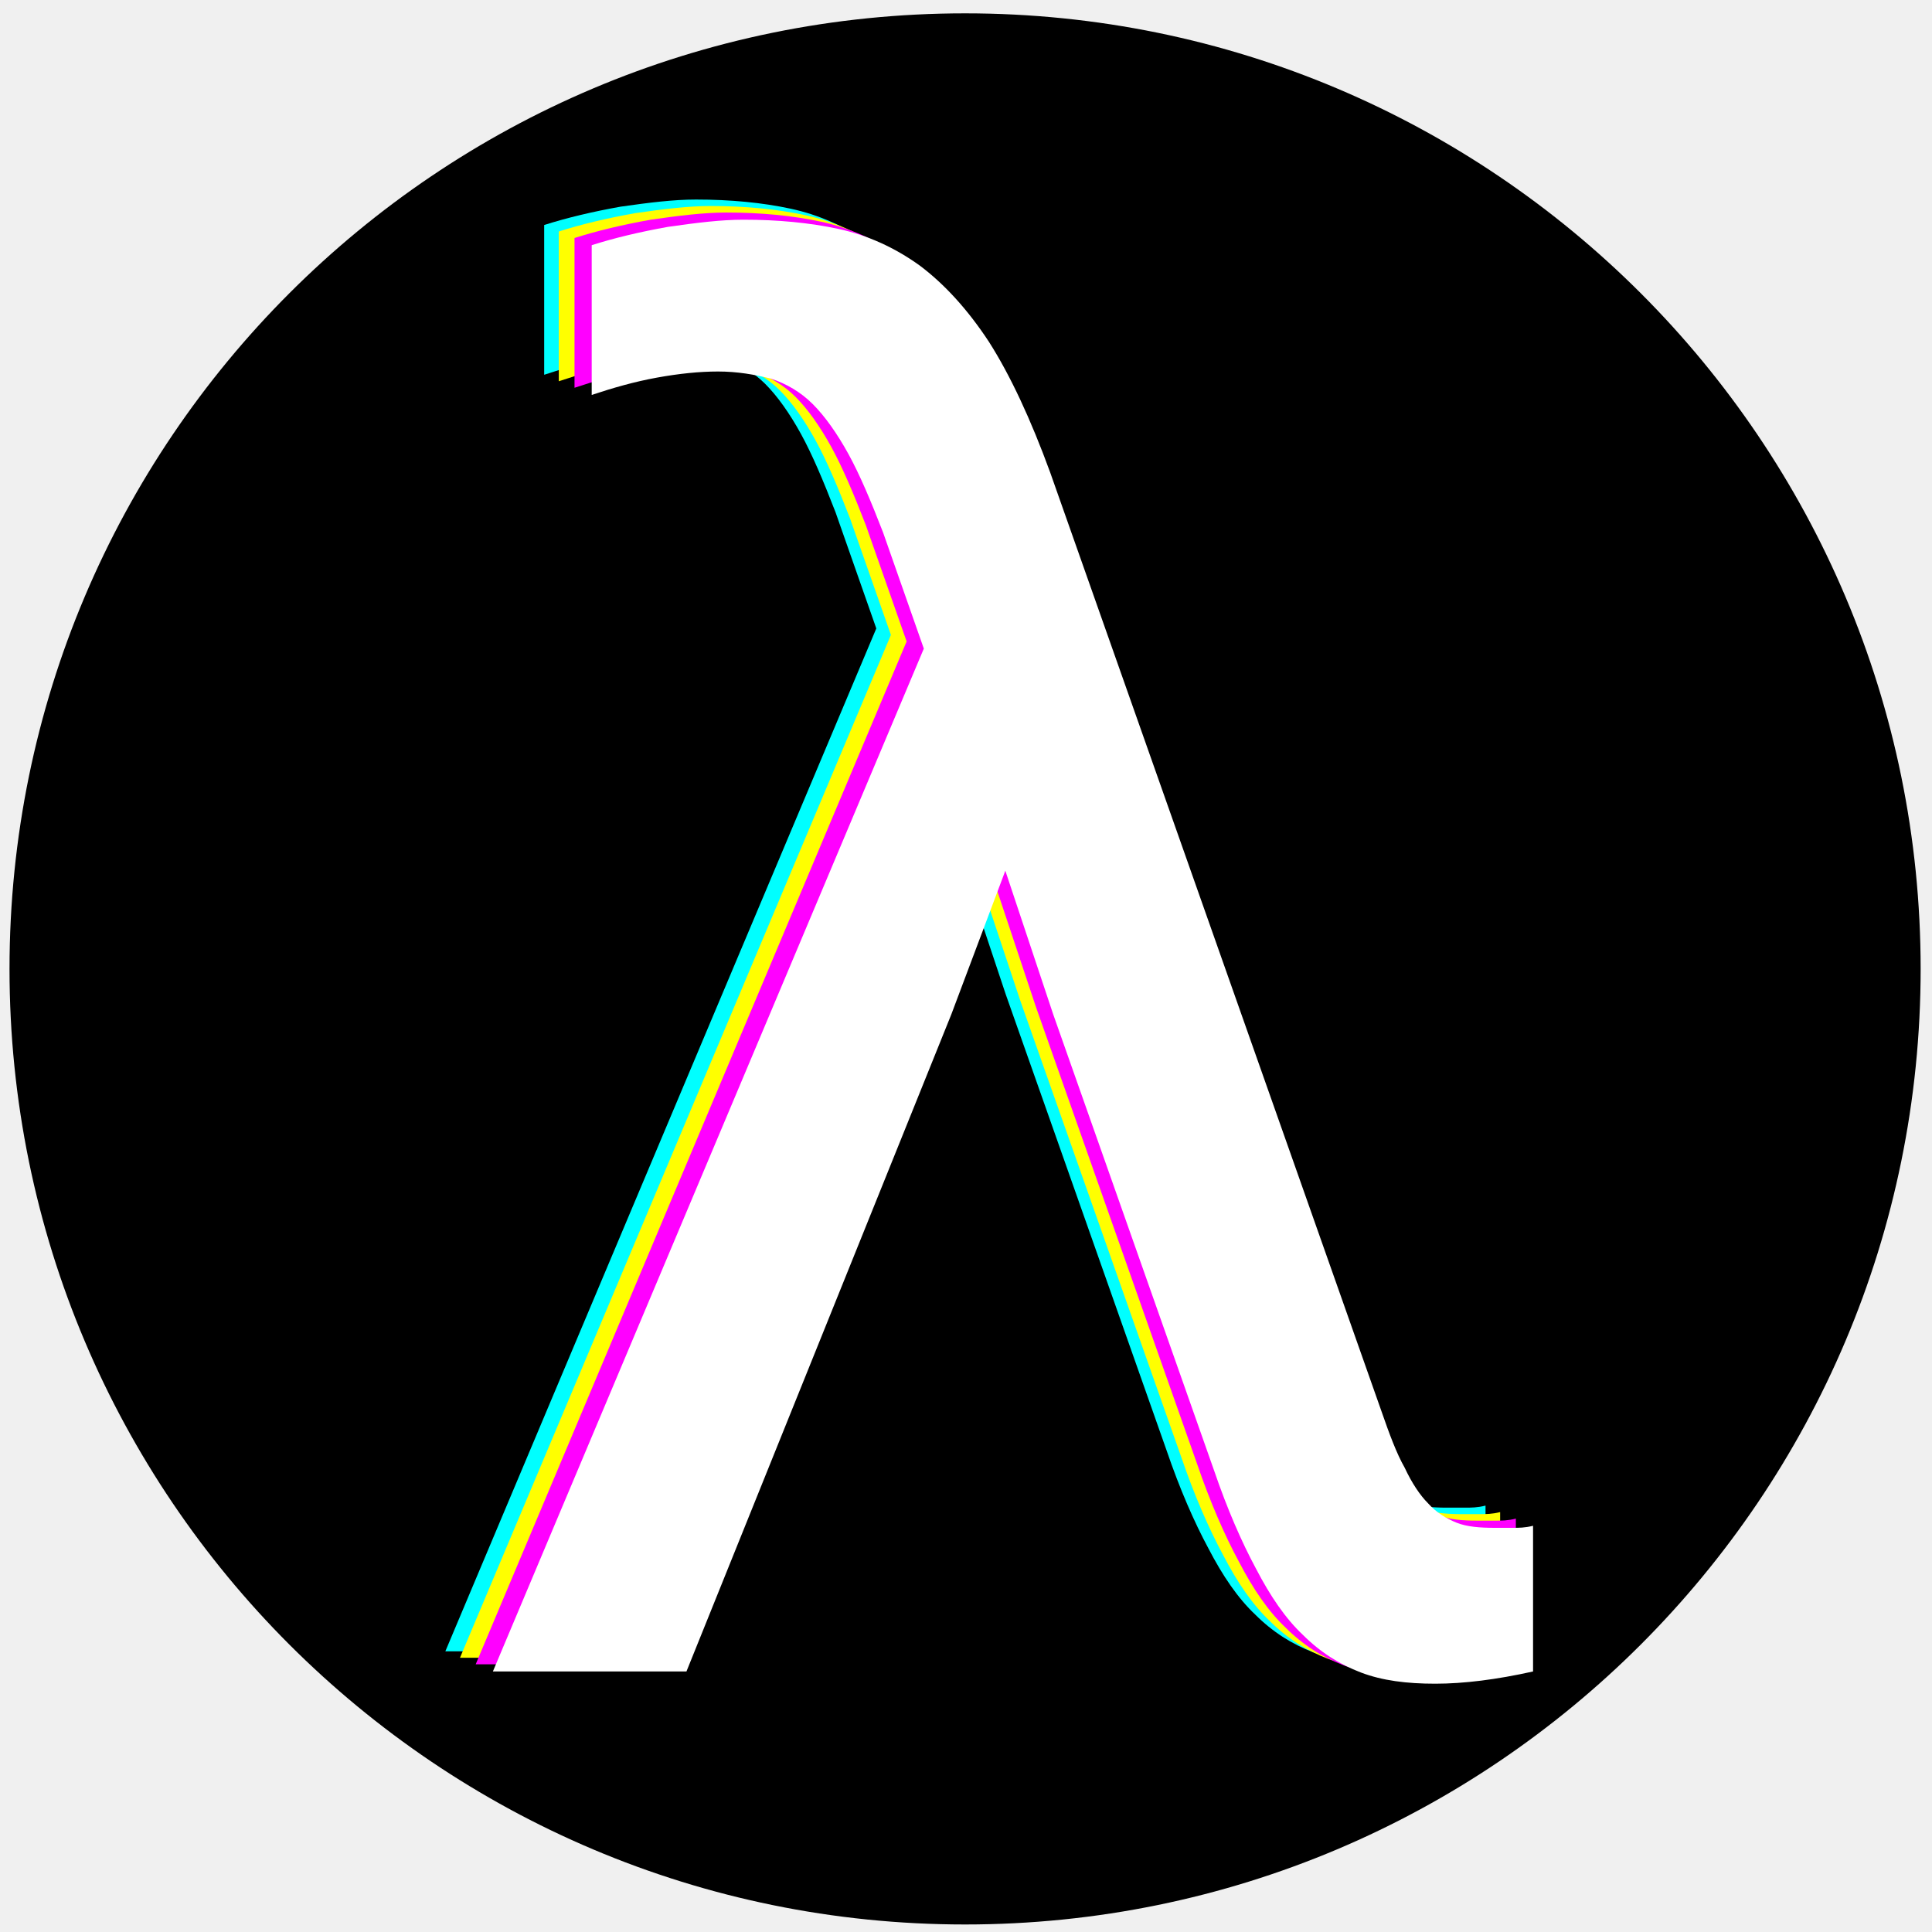
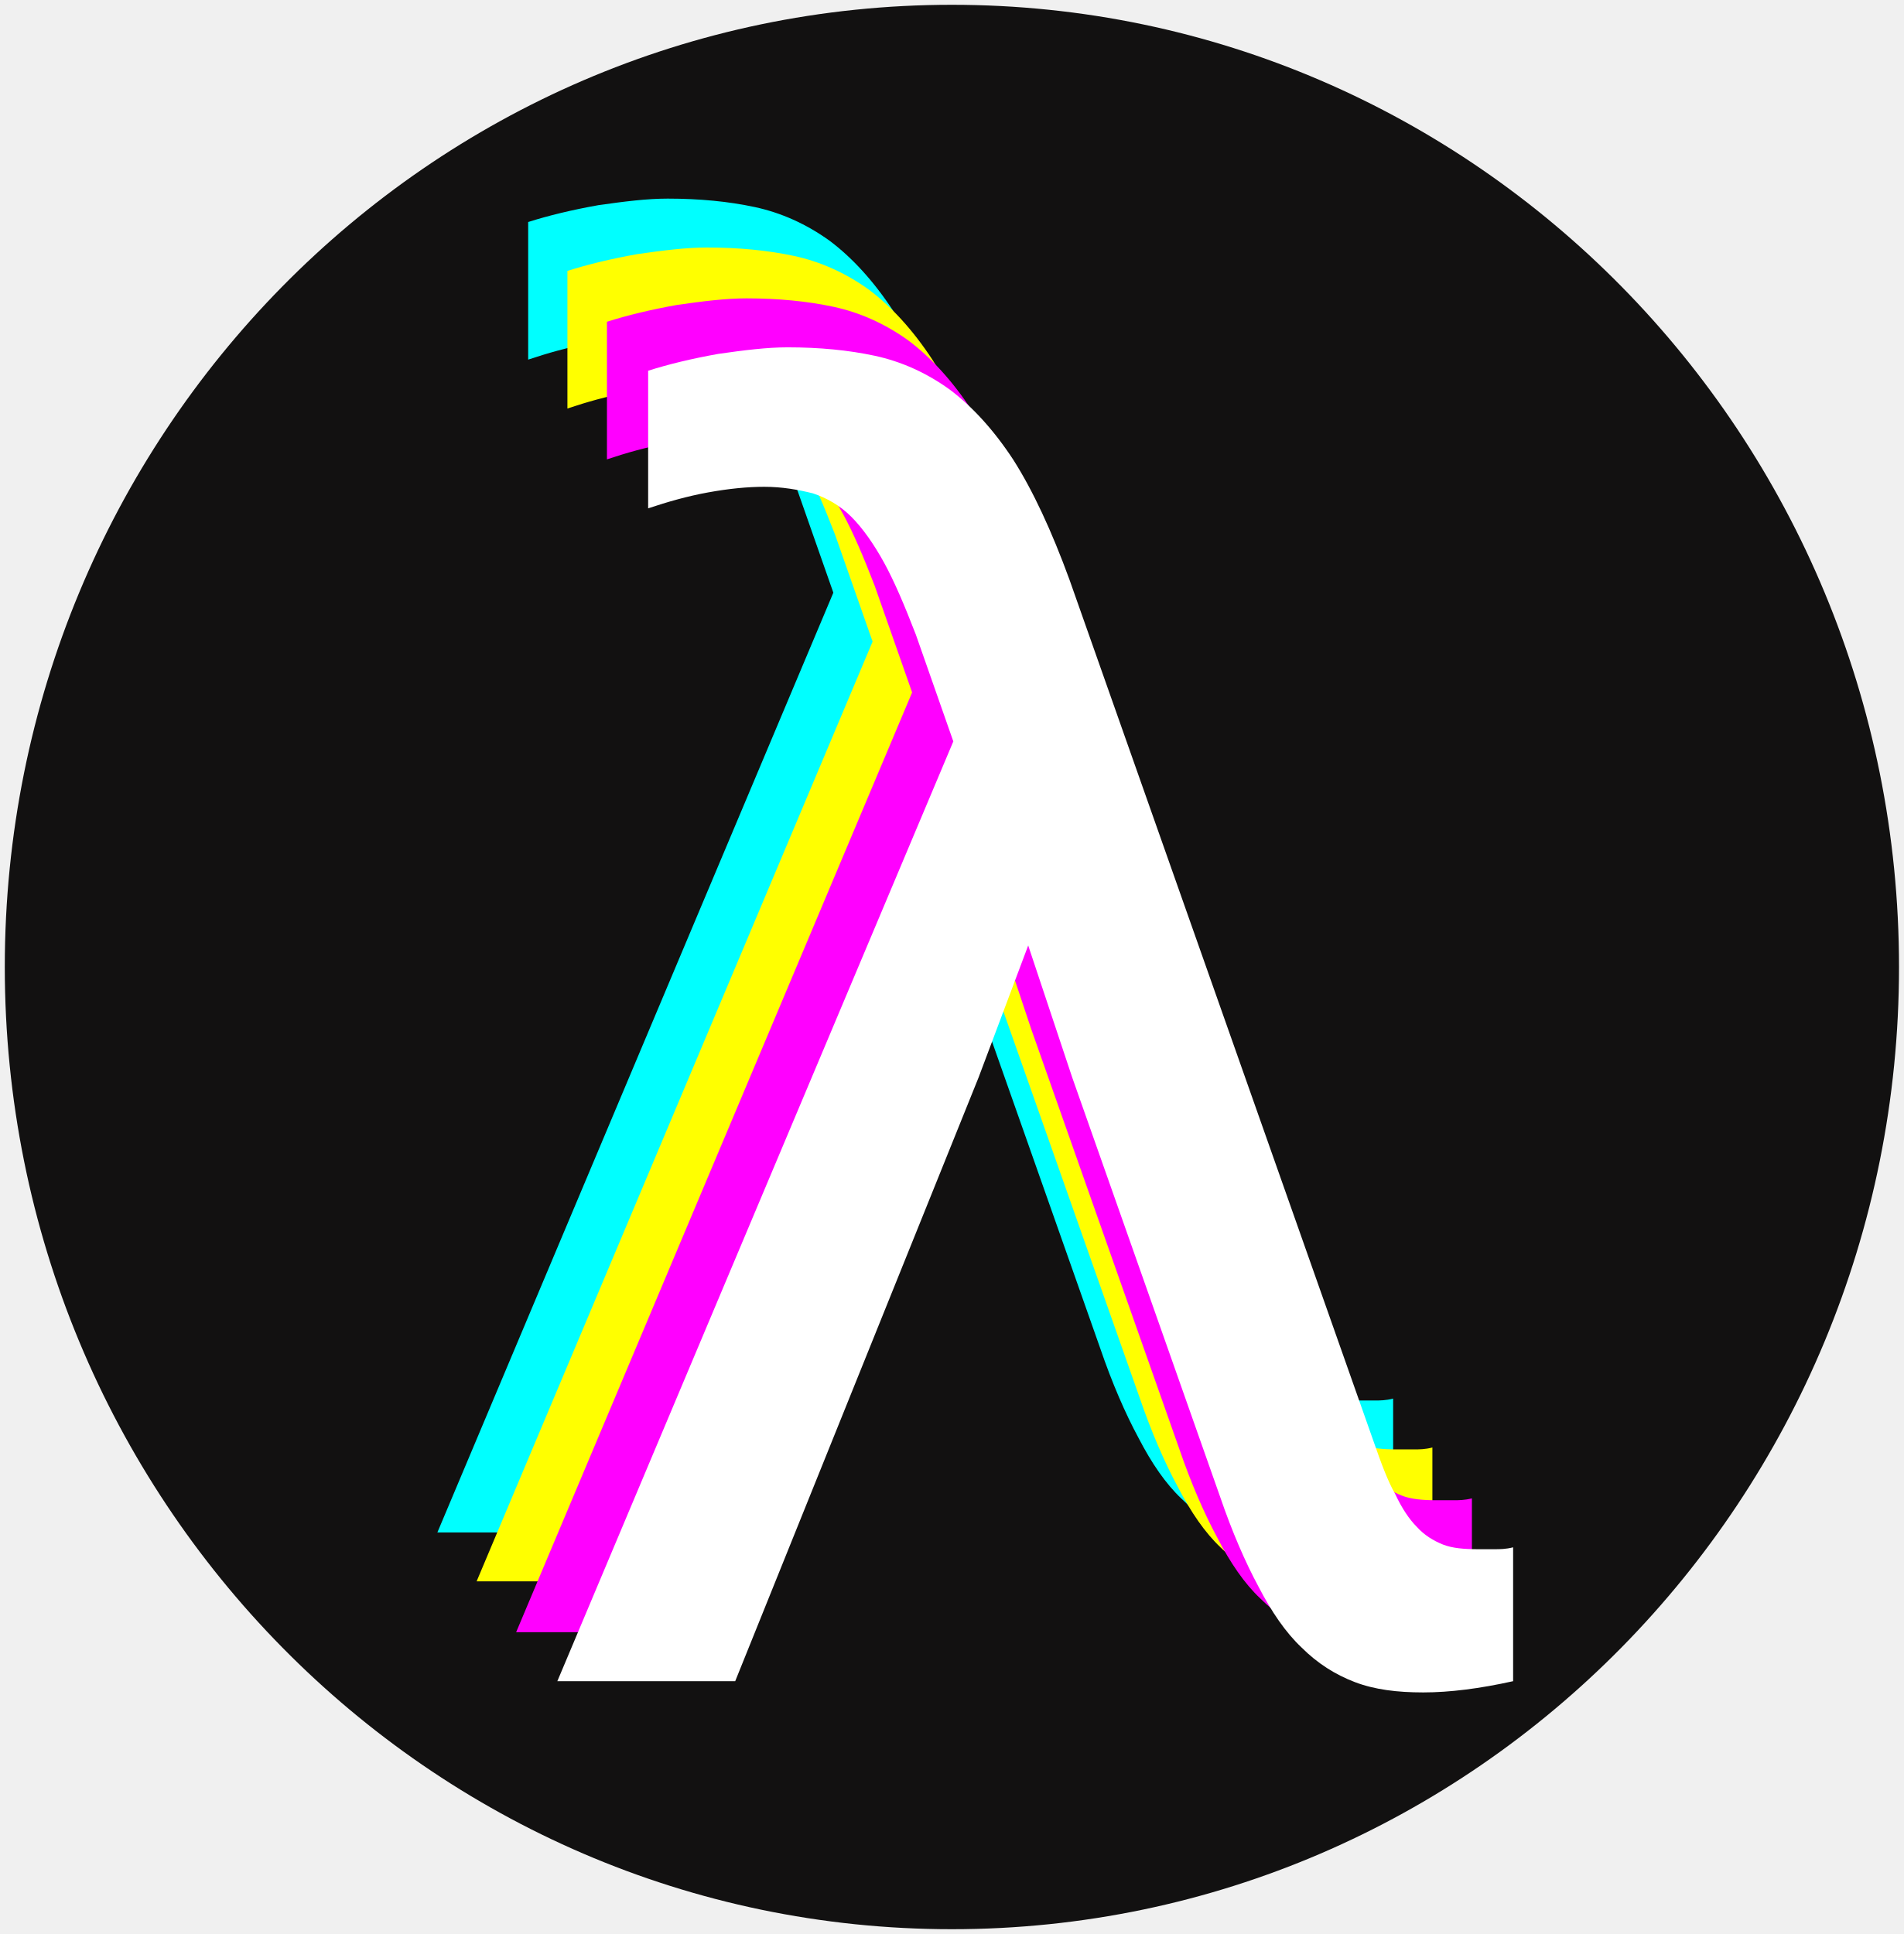
- <svg xmlns="http://www.w3.org/2000/svg" version="1.1" id="svg2" width="370.387" height="370.387" viewBox="0 0 370.387 370.387">
+ <svg xmlns="http://www.w3.org/2000/svg" version="1.1" id="svg2" width="397.21" height="403.546" viewBox="0 0 397.21 403.546">
  <defs id="defs6">
    <rect x="152.604" y="58.445" width="647.446" height="243.375" id="rect112" />
    <rect x="228.56" y="433.176" width="101.599" height="89.242" id="rect106" />
    <rect x="403.5" y="323.026" width="28.236" height="51.78" id="rect100" />
  </defs>
-   <g id="g10" style="display:inline" transform="translate(-599.3982,-320.1515)">
-     <circle style="fill:#000000" id="path152" cx="784.415" cy="505.903" r="183.193" />
-     <g id="g146" transform="translate(40.11413,57.66613)">
-       <g id="g1052" transform="translate(4.791016,-0.092789)">
-         <g aria-label="λ" id="text118" style="fill:#00ffff">
-           <path d="m 714.677,360.792 7.812,22.266 -82.617,196.094 h 37.109 l 50.781,-125.977 10.352,-27.539 9.18,27.539 30.859,87.5 c 2.539,7.422 5.273,13.672 8.008,18.75 2.734,5.273 5.664,9.57 8.984,12.695 3.32,3.32 7.031,5.664 11.133,7.227 4.102,1.562 8.789,2.148 14.258,2.148 5.469,0 11.719,-0.781 18.75,-2.344 v -27.93 c -1.562,0.391 -2.734,0.391 -3.906,0.391 h -3.516 c -2.734,0 -5.273,-0.195 -7.227,-0.977 -1.953,-0.781 -3.906,-1.953 -5.469,-3.711 -1.562,-1.562 -3.125,-3.906 -4.492,-6.836 -1.562,-2.734 -2.93,-6.445 -4.492,-10.938 L 746.708,349.269 c -3.711,-10.156 -7.617,-18.555 -11.719,-25 -4.102,-6.25 -8.594,-11.133 -13.281,-14.648 -4.883,-3.516 -10.156,-5.859 -15.625,-7.031 -5.469,-1.172 -11.523,-1.758 -18.164,-1.758 -4.297,0 -8.984,0.586 -14.453,1.367 -5.469,0.977 -10.352,2.148 -14.648,3.516 v 28.711 c 4.102,-1.367 8.203,-2.539 12.5,-3.32 4.297,-0.781 8.203,-1.172 11.719,-1.172 3.711,0 7.031,0.586 10.156,1.367 2.93,0.977 5.664,2.539 8.008,4.883 2.344,2.344 4.688,5.664 6.836,9.57 2.148,3.906 4.297,8.984 6.641,15.039 z" style="fill:#00ffff" id="path1040" />
-         </g>
-         <g aria-label="λ" id="text127" style="fill:#ffff00" transform="translate(-0.5857974,-0.2102161)">
-           <path d="m 718.065,362.244 7.812,22.266 -82.617,196.094 h 37.109 l 50.781,-125.977 10.352,-27.539 9.18,27.539 30.859,87.5 c 2.539,7.422 5.273,13.672 8.008,18.75 2.734,5.273 5.664,9.57 8.984,12.695 3.32,3.32 7.031,5.664 11.133,7.227 4.102,1.562 8.789,2.148 14.258,2.148 5.469,0 11.719,-0.781 18.75,-2.344 v -27.93 c -1.562,0.391 -2.734,0.391 -3.906,0.391 h -3.516 c -2.734,0 -5.273,-0.195 -7.227,-0.977 -1.953,-0.781 -3.906,-1.953 -5.469,-3.711 -1.562,-1.562 -3.125,-3.906 -4.492,-6.836 -1.562,-2.734 -2.93,-6.445 -4.492,-10.938 L 750.097,350.72 c -3.711,-10.156 -7.617,-18.555 -11.719,-25 -4.102,-6.25 -8.594,-11.133 -13.281,-14.648 -4.883,-3.516 -10.156,-5.859 -15.625,-7.031 -5.469,-1.172 -11.523,-1.758 -18.164,-1.758 -4.297,0 -8.984,0.586 -14.453,1.367 -5.469,0.977 -10.352,2.148 -14.648,3.516 v 28.711 c 4.102,-1.367 8.203,-2.539 12.5,-3.32 4.297,-0.781 8.203,-1.172 11.719,-1.172 3.711,0 7.031,0.586 10.156,1.367 2.93,0.977 5.664,2.539 8.008,4.883 2.344,2.344 4.688,5.664 6.836,9.57 2.148,3.906 4.297,8.984 6.641,15.039 z" style="fill:#ffff00" id="path1031" />
-         </g>
-         <g aria-label="λ" id="text131" style="fill:#ff00ff" transform="translate(-0.6643438,-0.3788247)">
-           <path d="m 721.157,363.663 7.812,22.266 -82.617,196.094 h 37.109 l 50.781,-125.977 10.352,-27.539 9.18,27.539 30.859,87.5 c 2.539,7.422 5.273,13.672 8.008,18.75 2.734,5.273 5.664,9.57 8.984,12.695 3.32,3.32 7.031,5.664 11.133,7.227 4.102,1.562 8.789,2.148 14.258,2.148 5.469,0 11.719,-0.781 18.75,-2.344 V 554.093 c -1.562,0.391 -2.734,0.391 -3.906,0.391 h -3.516 c -2.734,0 -5.273,-0.195 -7.227,-0.977 -1.953,-0.781 -3.906,-1.953 -5.469,-3.711 -1.562,-1.562 -3.125,-3.906 -4.492,-6.836 -1.562,-2.734 -2.93,-6.445 -4.492,-10.938 L 753.189,352.14 c -3.711,-10.156 -7.617,-18.555 -11.719,-25 -4.102,-6.25 -8.594,-11.133 -13.281,-14.648 -4.883,-3.516 -10.156,-5.859 -15.625,-7.031 -5.469,-1.172 -11.523,-1.758 -18.164,-1.758 -4.297,0 -8.984,0.586 -14.453,1.367 -5.469,0.977 -10.352,2.148 -14.648,3.516 v 28.711 c 4.102,-1.367 8.203,-2.539 12.5,-3.32 4.297,-0.781 8.203,-1.172 11.719,-1.172 3.711,0 7.031,0.586 10.156,1.367 2.93,0.977 5.664,2.539 8.008,4.883 2.344,2.344 4.688,5.664 6.836,9.57 2.148,3.906 4.297,8.984 6.641,15.039 z" style="fill:#ff00ff" id="path1037" />
-         </g>
-         <a id="a133" transform="translate(-62.53912,13.46275)">
-           <g aria-label="λ" id="text96" style="fill:#000000">
+   <g id="g10" style="display:inline" transform="translate(-587.5918,-307.4178)">
+     <ellipse style="fill:#121111;stroke-width:1.087" id="path152" cx="786.197" cy="509.191" rx="197.605" ry="200.773" />
+     <g id="g146" transform="translate(32.44871,66.40312)">
+       <g id="g1052" transform="translate(3.54417,-4.546625)">
+         <g id="g869" transform="translate(10.66553,-6.440903)">
+           <g aria-label="λ" id="text118" style="fill:#00ffff" transform="translate(-7.686679,-7.386539)">
+             <path d="m 714.677,360.792 7.812,22.266 -82.617,196.094 h 37.109 l 50.781,-125.977 10.352,-27.539 9.18,27.539 30.859,87.5 c 2.539,7.422 5.273,13.672 8.008,18.75 2.734,5.273 5.664,9.57 8.984,12.695 3.32,3.32 7.031,5.664 11.133,7.227 4.102,1.562 8.789,2.148 14.258,2.148 5.469,0 11.719,-0.781 18.75,-2.344 v -27.93 c -1.562,0.391 -2.734,0.391 -3.906,0.391 h -3.516 c -2.734,0 -5.273,-0.195 -7.227,-0.977 -1.953,-0.781 -3.906,-1.953 -5.469,-3.711 -1.562,-1.562 -3.125,-3.906 -4.492,-6.836 -1.562,-2.734 -2.93,-6.445 -4.492,-10.938 L 746.708,349.269 c -3.711,-10.156 -7.617,-18.555 -11.719,-25 -4.102,-6.25 -8.594,-11.133 -13.281,-14.648 -4.883,-3.516 -10.156,-5.859 -15.625,-7.031 -5.469,-1.172 -11.523,-1.758 -18.164,-1.758 -4.297,0 -8.984,0.586 -14.453,1.367 -5.469,0.977 -10.352,2.148 -14.648,3.516 v 28.711 c 4.102,-1.367 8.203,-2.539 12.5,-3.32 4.297,-0.781 8.203,-1.172 11.719,-1.172 3.711,0 7.031,0.586 10.156,1.367 2.93,0.977 5.664,2.539 8.008,4.883 2.344,2.344 4.688,5.664 6.836,9.57 2.148,3.906 4.297,8.984 6.641,15.039 z" style="fill:#00ffff" id="path1040" />
+           </g>
+           <g aria-label="λ" id="text127" style="fill:#ffff00" transform="translate(-3.006895,-0.3852637)">
+             <path d="m 718.185,363.993 7.812,22.266 -82.617,196.094 h 37.109 l 50.781,-125.977 10.352,-27.539 9.18,27.539 30.859,87.5 c 2.539,7.422 5.273,13.672 8.008,18.75 2.734,5.273 5.664,9.57 8.984,12.695 3.32,3.32 7.031,5.664 11.133,7.227 4.102,1.562 8.789,2.148 14.258,2.148 5.469,0 11.719,-0.781 18.75,-2.344 V 554.423 c -1.562,0.391 -2.734,0.391 -3.906,0.391 h -3.516 c -2.734,0 -5.273,-0.195 -7.227,-0.977 -1.953,-0.781 -3.906,-1.953 -5.469,-3.711 -1.562,-1.562 -3.125,-3.906 -4.492,-6.836 -1.562,-2.734 -2.93,-6.445 -4.492,-10.938 L 750.216,352.469 c -3.711,-10.156 -7.617,-18.555 -11.719,-25 -4.102,-6.25 -8.594,-11.133 -13.281,-14.648 -4.883,-3.516 -10.156,-5.859 -15.625,-7.031 -5.469,-1.172 -11.523,-1.758 -18.164,-1.758 -4.297,0 -8.984,0.586 -14.453,1.367 -5.469,0.977 -10.352,2.148 -14.648,3.516 v 28.711 c 4.102,-1.367 8.203,-2.539 12.5,-3.32 4.297,-0.781 8.203,-1.172 11.719,-1.172 3.711,0 7.031,0.586 10.156,1.367 2.93,0.977 5.664,2.539 8.008,4.883 2.344,2.344 4.688,5.664 6.836,9.57 2.148,3.906 4.297,8.984 6.641,15.039 z" style="fill:#ffff00" id="path1031" />
+           </g>
+           <g aria-label="λ" id="text131" style="fill:#ff00ff" transform="translate(0.975093,6.025685)">
+             <path d="m 722.449,368.193 7.812,22.266 -82.617,196.094 h 37.109 l 50.781,-125.977 10.352,-27.539 9.18,27.539 30.859,87.5 c 2.539,7.422 5.273,13.672 8.008,18.75 2.734,5.273 5.664,9.57 8.984,12.695 3.32,3.32 7.031,5.664 11.133,7.227 4.102,1.562 8.789,2.148 14.258,2.148 5.469,0 11.719,-0.781 18.75,-2.344 V 558.623 c -1.562,0.391 -2.734,0.391 -3.906,0.391 h -3.516 c -2.734,0 -5.273,-0.195 -7.227,-0.977 -1.953,-0.781 -3.906,-1.953 -5.469,-3.711 -1.562,-1.562 -3.125,-3.906 -4.492,-6.836 -1.562,-2.734 -2.93,-6.445 -4.492,-10.938 L 754.481,356.67 c -3.711,-10.156 -7.617,-18.555 -11.719,-25 -4.102,-6.25 -8.594,-11.133 -13.281,-14.648 -4.883,-3.516 -10.156,-5.859 -15.625,-7.031 -5.469,-1.172 -11.523,-1.758 -18.164,-1.758 -4.297,0 -8.984,0.586 -14.453,1.367 -5.469,0.977 -10.352,2.148 -14.648,3.516 v 28.711 c 4.102,-1.367 8.203,-2.539 12.5,-3.32 4.297,-0.781 8.203,-1.172 11.719,-1.172 3.711,0 7.031,0.586 10.156,1.367 2.93,0.977 5.664,2.539 8.008,4.883 2.344,2.344 4.688,5.664 6.836,9.57 2.148,3.906 4.297,8.984 6.641,15.039 z" style="fill:#ff00ff" id="path1037" />
+           </g>
+           <g aria-label="λ" id="text96" style="fill:#000000" transform="translate(-54.30612,33.23996)">
            <path d="m 786.328,351.197 7.812,22.266 -82.617,196.094 h 37.109 l 50.781,-125.977 10.352,-27.539 9.18,27.539 30.859,87.5 c 2.539,7.422 5.273,13.672 8.008,18.75 2.734,5.273 5.664,9.57 8.984,12.695 3.32,3.32 7.031,5.664 11.133,7.227 4.102,1.562 8.789,2.148 14.258,2.148 5.469,0 11.719,-0.781 18.75,-2.344 v -27.93 c -1.562,0.391 -2.734,0.391 -3.906,0.391 h -3.516 c -2.734,0 -5.273,-0.195 -7.227,-0.977 -1.953,-0.781 -3.906,-1.953 -5.469,-3.711 -1.562,-1.562 -3.125,-3.906 -4.492,-6.836 -1.562,-2.734 -2.93,-6.445 -4.492,-10.938 L 818.359,339.673 c -3.711,-10.156 -7.617,-18.555 -11.719,-25 -4.102,-6.25 -8.594,-11.133 -13.281,-14.648 -4.883,-3.516 -10.156,-5.859 -15.625,-7.031 -5.469,-1.172 -11.523,-1.758 -18.164,-1.758 -4.297,0 -8.984,0.586 -14.453,1.367 -5.469,0.977 -10.352,2.148 -14.648,3.516 v 28.711 c 4.102,-1.367 8.203,-2.539 12.5,-3.32 4.297,-0.781 8.203,-1.172 11.719,-1.172 3.711,0 7.031,0.586 10.156,1.367 2.93,0.977 5.664,2.539 8.008,4.883 2.344,2.344 4.688,5.664 6.836,9.57 2.148,3.906 4.297,8.984 6.641,15.039 z" style="fill:#ffffff" id="path1034" />
          </g>
-         </a>
+         </g>
      </g>
    </g>
  </g>
</svg>
